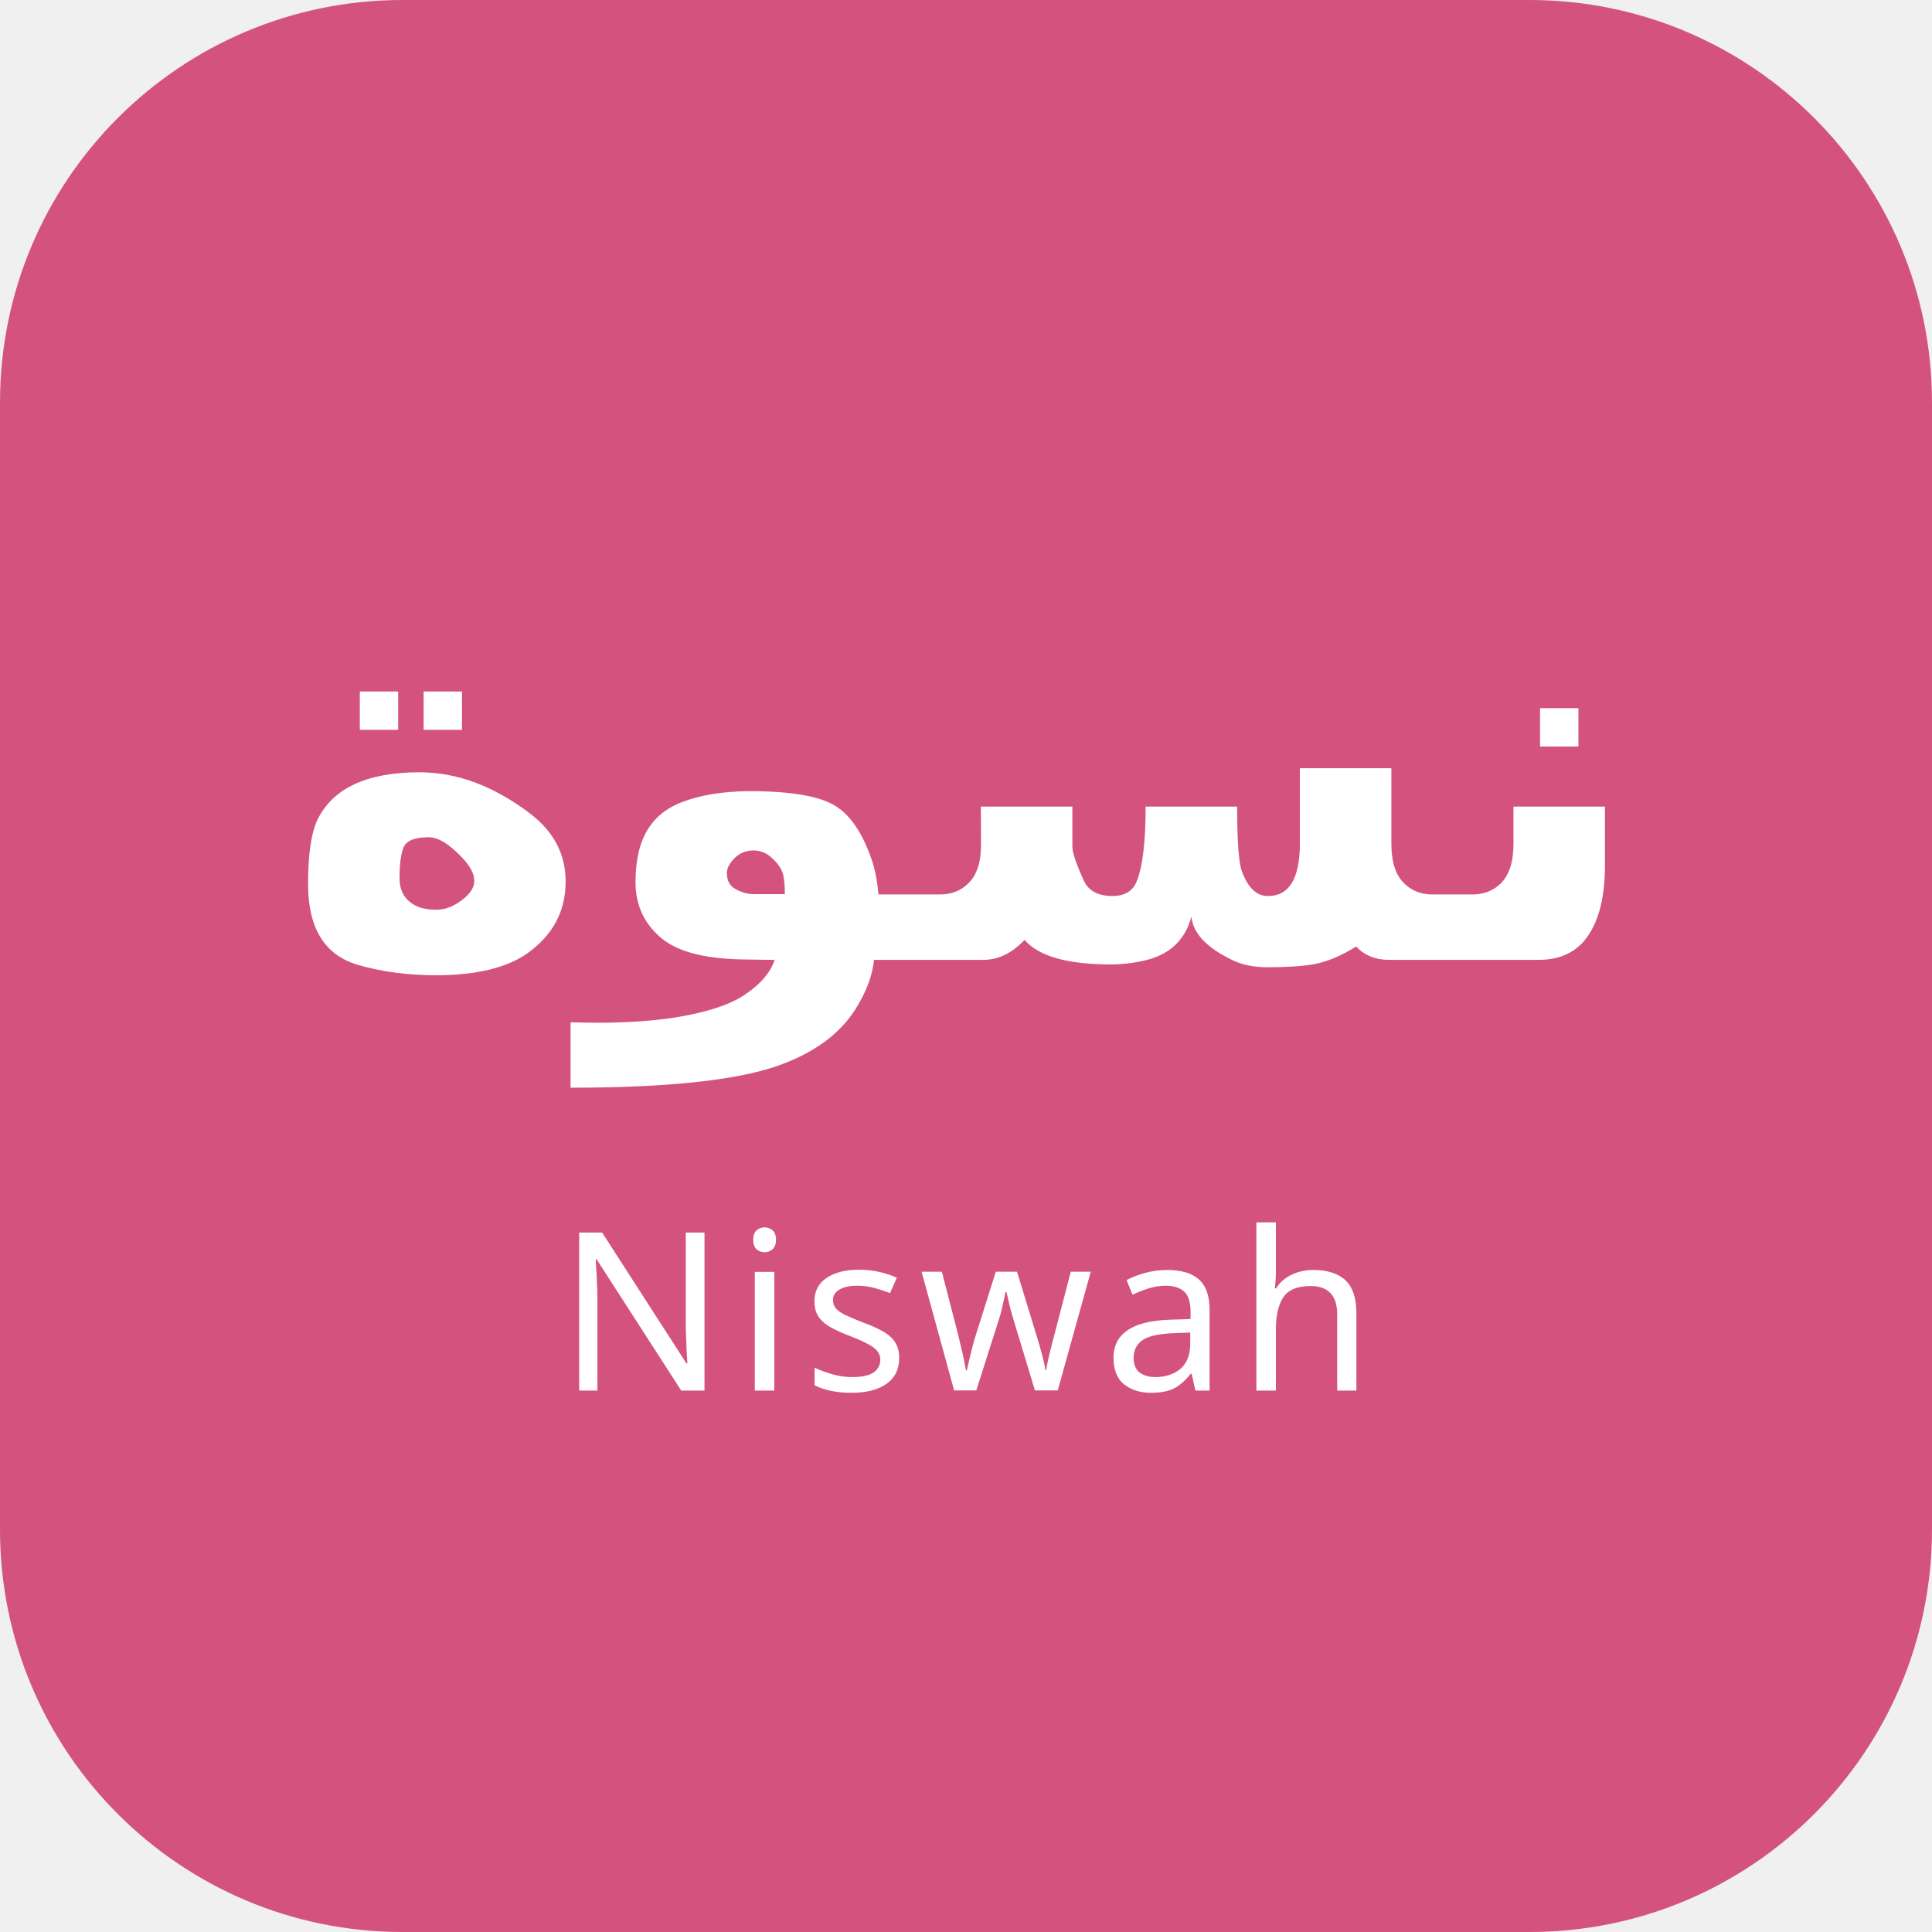
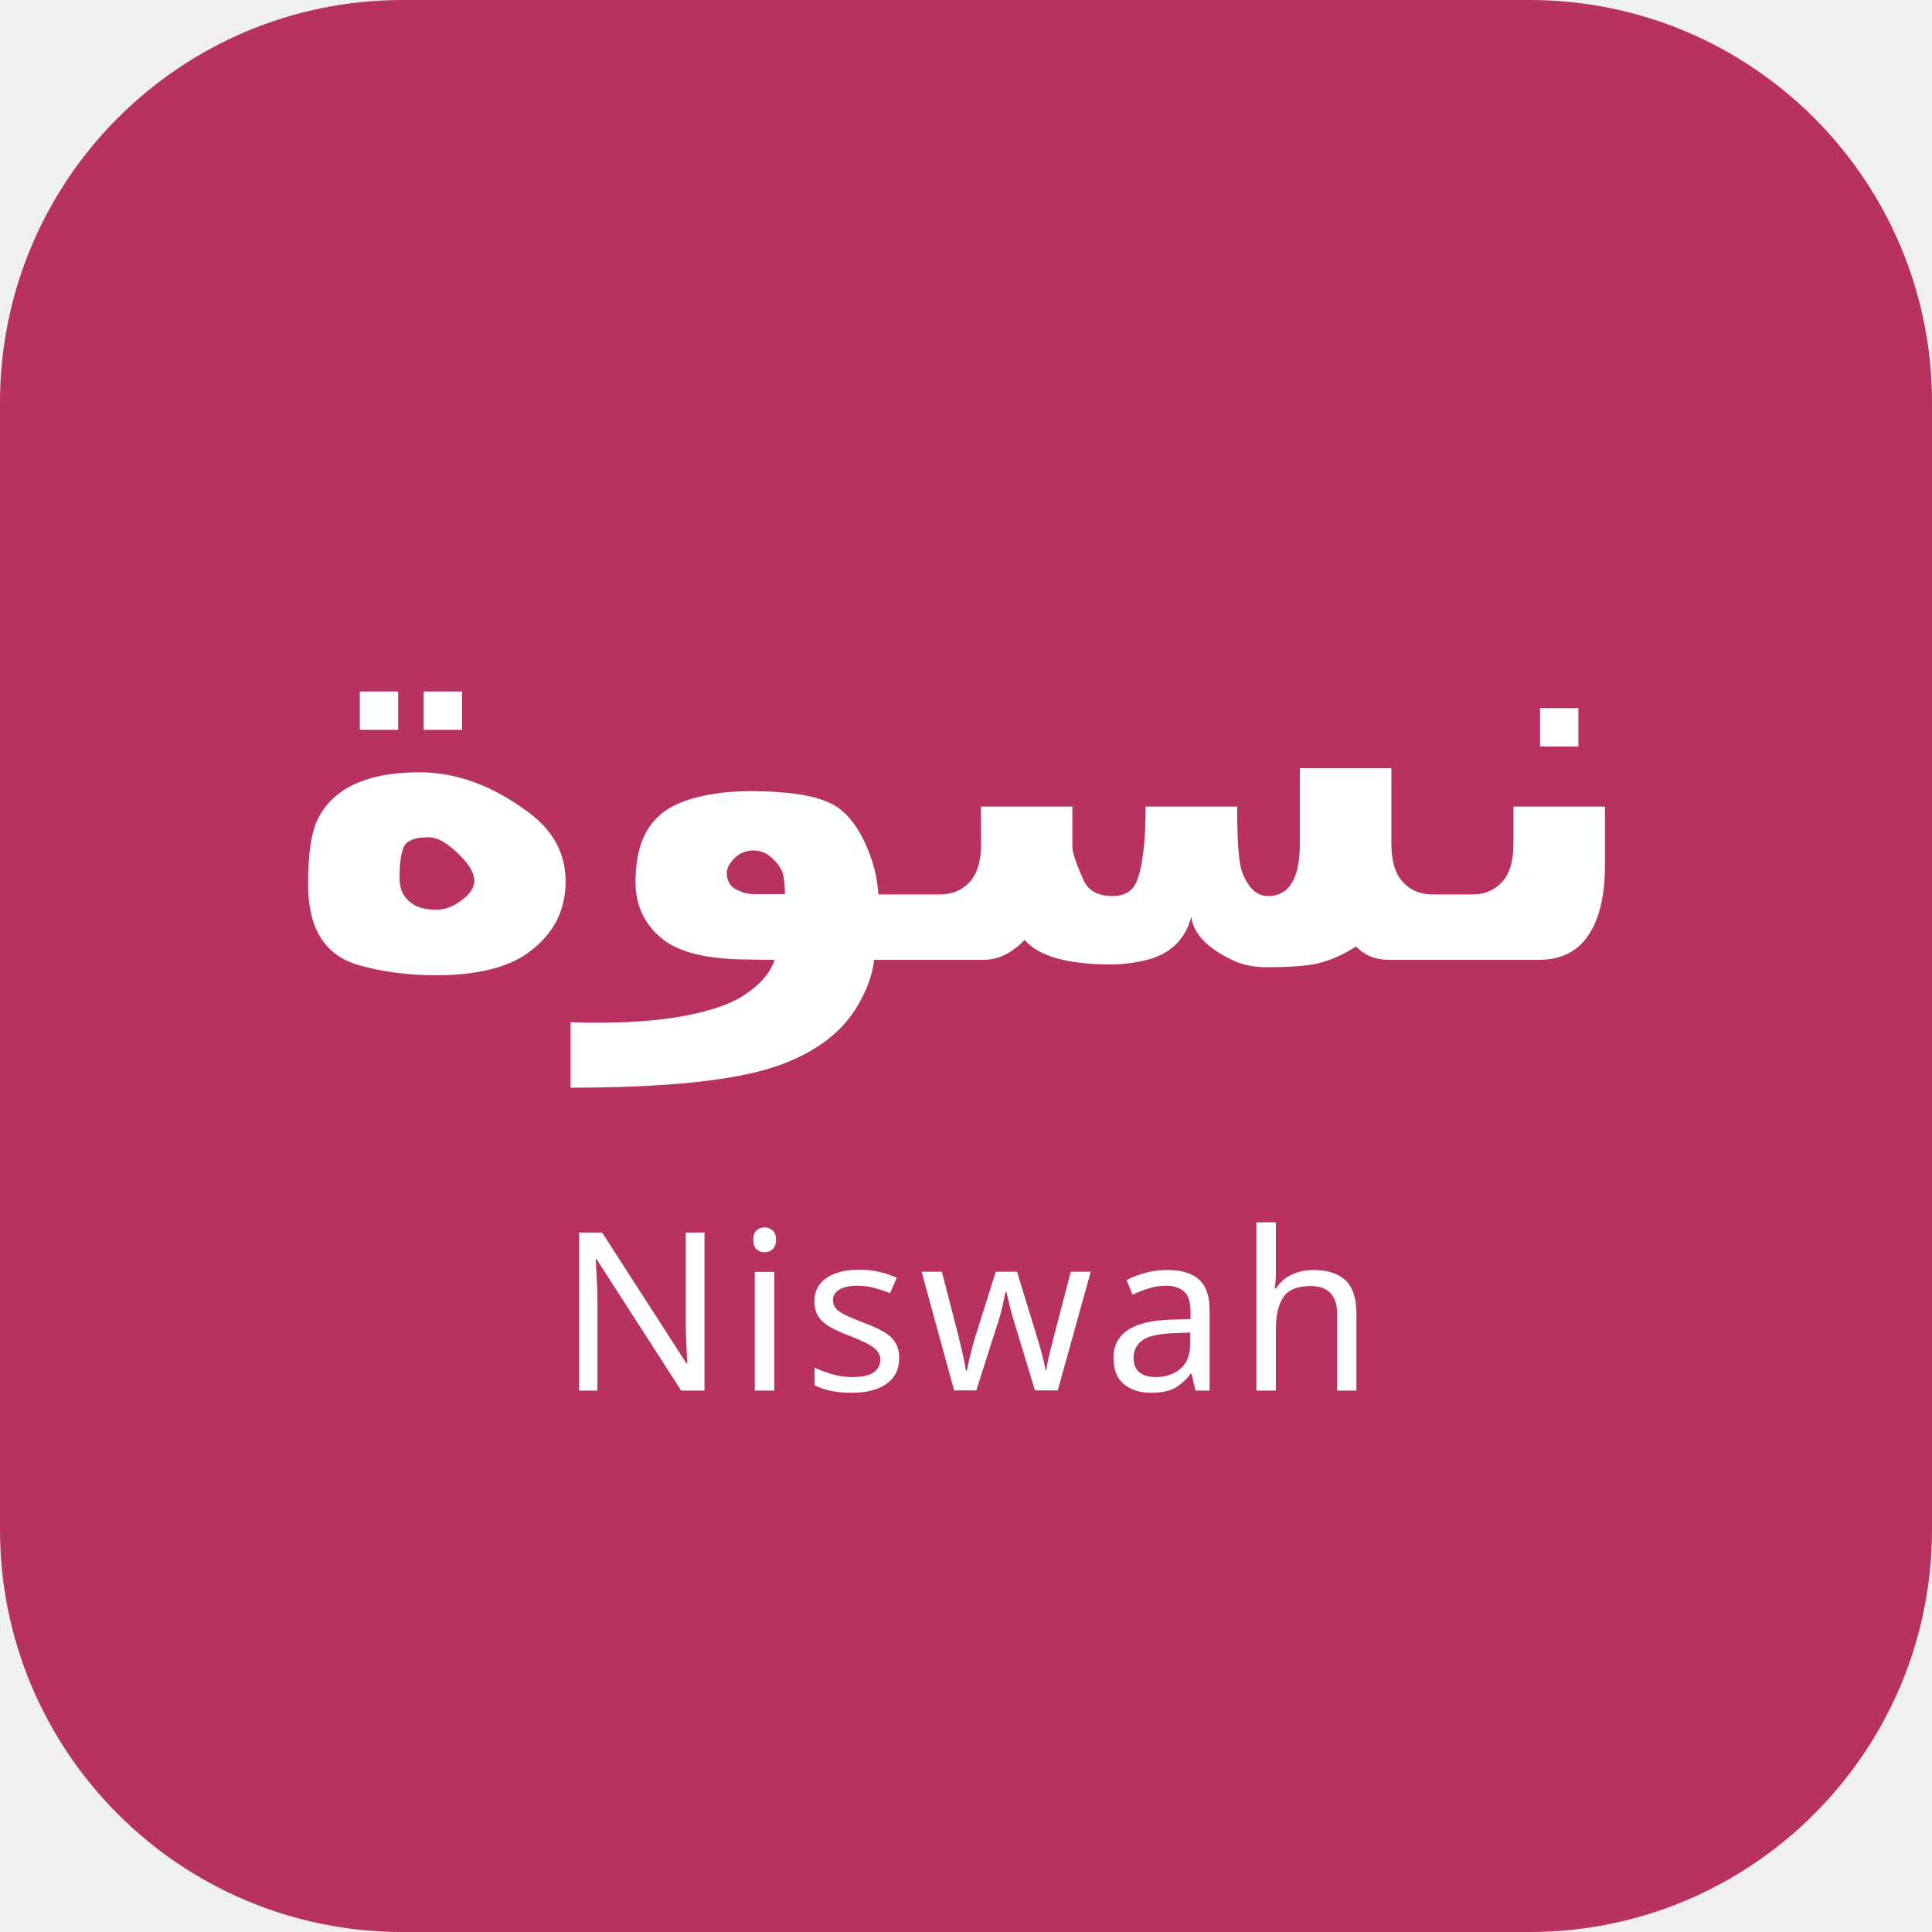
<svg xmlns="http://www.w3.org/2000/svg" width="192" height="192" viewBox="0 0 192 192">
-   <rect width="192" height="192" rx="40" fill="#D4537E" />
+   <rect width="192" height="192" rx="40" fill="#b8325f" />
  <text x="50%" y="42%" dominant-baseline="middle" text-anchor="middle" font-family="Cairo, sans-serif" font-size="52" font-weight="800" fill="white">نسوة</text>
  <text x="50%" y="68%" dominant-baseline="middle" text-anchor="middle" font-family="sans-serif" font-size="22" font-weight="500" fill="white" style="letter-spacing: 1px;">Niswah</text>
</svg>
